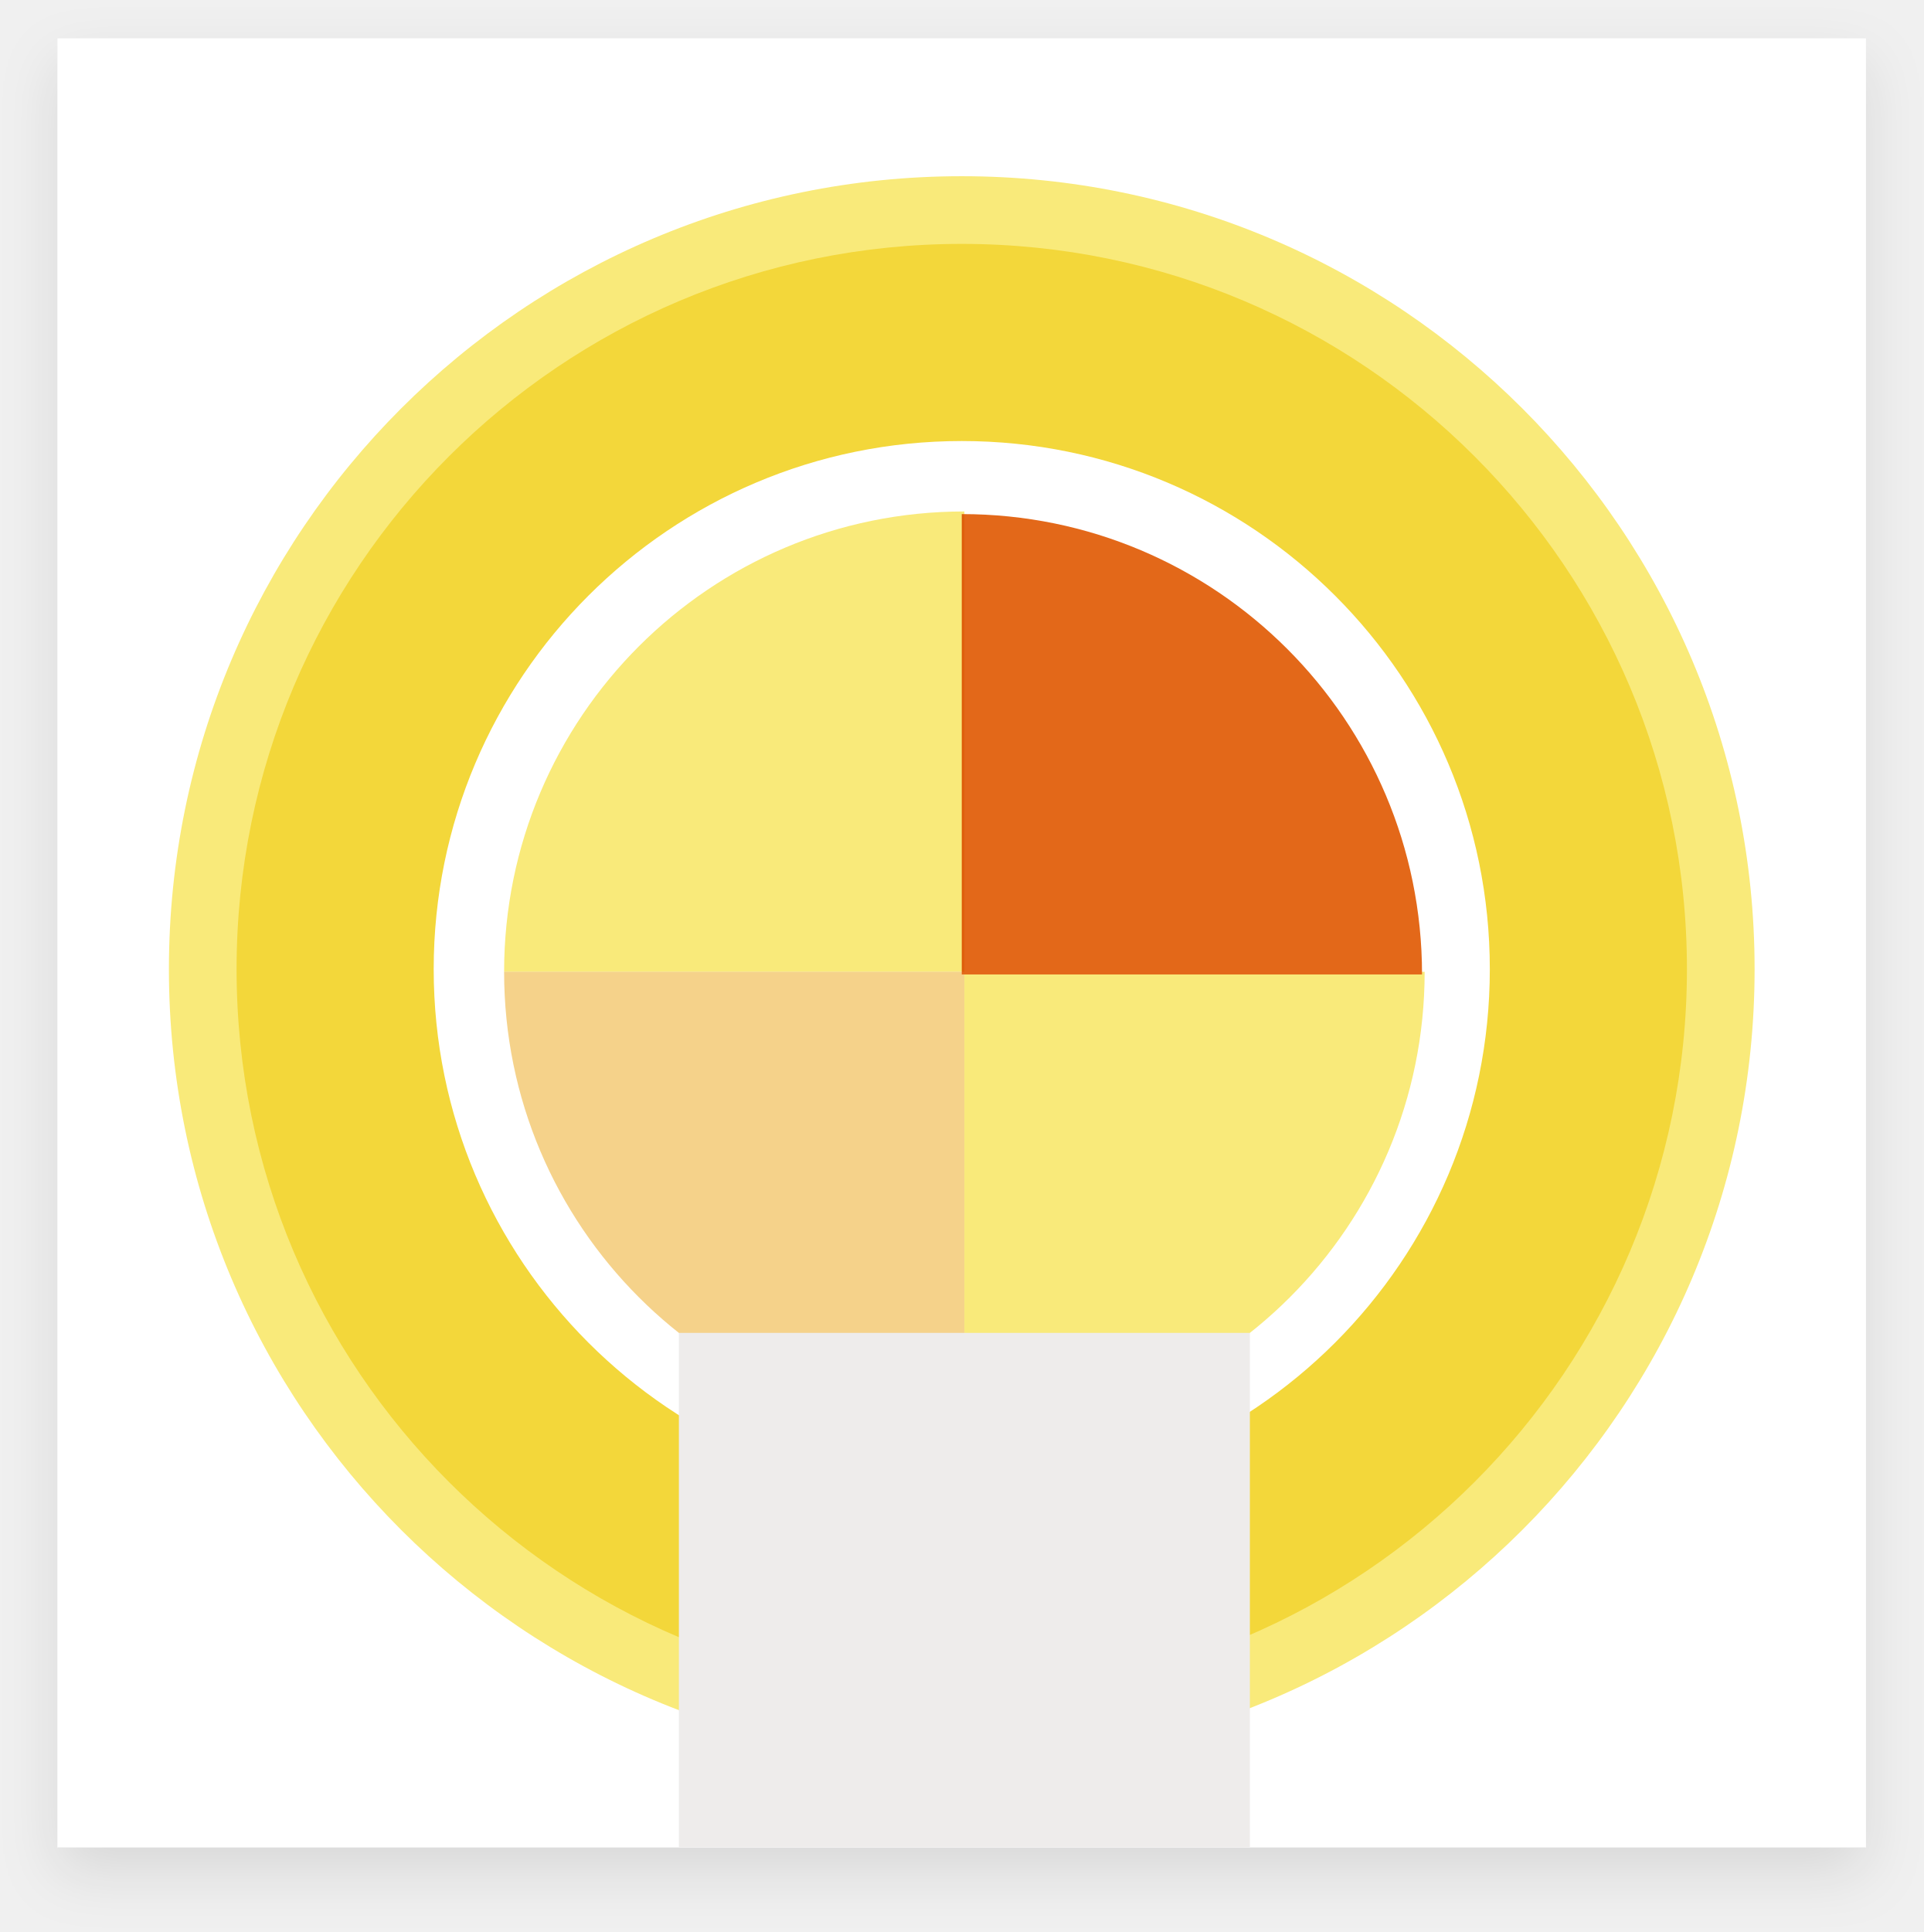
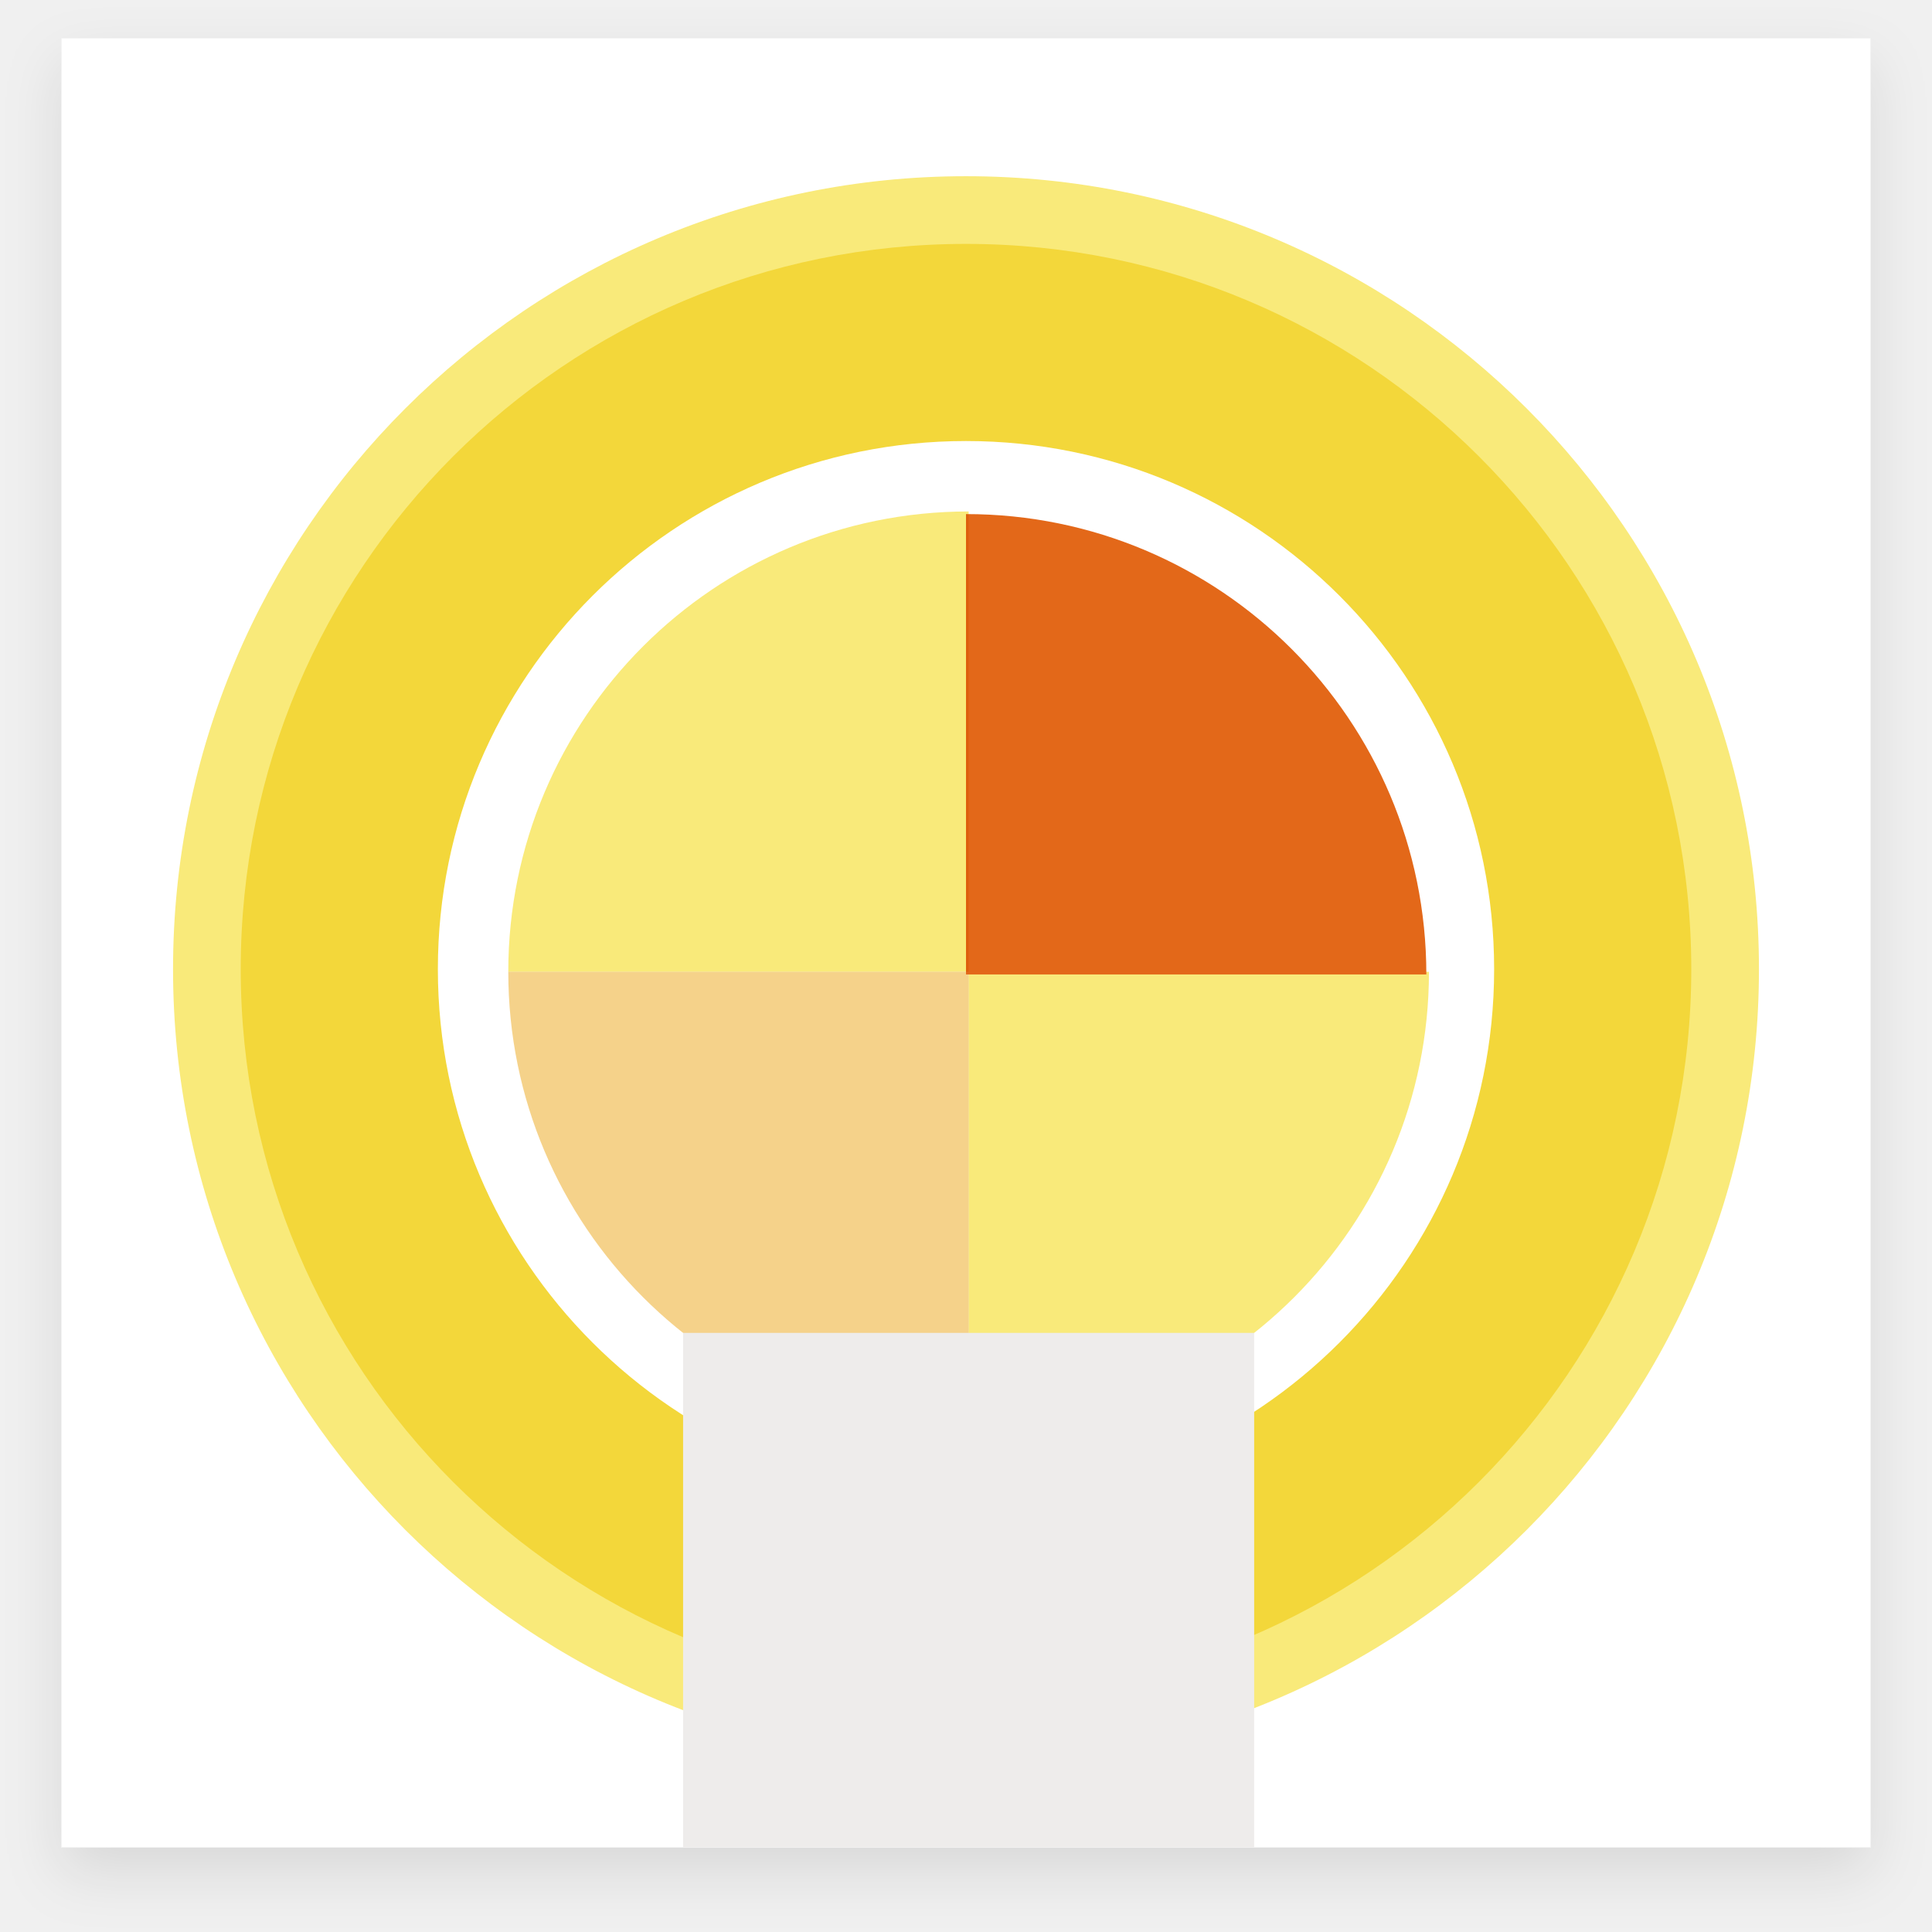
- <svg xmlns="http://www.w3.org/2000/svg" width="234" height="235" viewBox="0 0 234 235" fill="none">
+ <svg xmlns="http://www.w3.org/2000/svg" width="220" height="220" viewBox="0 0 234 235" fill="none">
  <g filter="url(#filter0_d_2_154)">
    <path d="M227 4.678H7V224.678H227V4.678Z" fill="white" />
    <g style="mix-blend-mode:multiply">
      <path d="M117 214.338C170.269 214.338 213.452 171.155 213.452 117.886C213.452 64.617 170.269 21.433 117 21.433C63.731 21.433 20.548 64.617 20.548 117.886C20.548 171.155 63.731 214.338 117 214.338Z" fill="#F9EA7A" />
    </g>
    <g style="mix-blend-mode:multiply">
      <path d="M117 206.106C165.723 206.106 205.22 166.609 205.22 117.886C205.22 69.163 165.723 29.666 117 29.666C68.278 29.666 28.78 69.163 28.78 117.886C28.78 166.609 68.278 206.106 117 206.106Z" fill="#F9EA7A" />
    </g>
    <path d="M117 182.125C152.479 182.125 181.24 153.363 181.24 117.885C181.24 82.406 152.479 53.645 117 53.645C81.521 53.645 52.76 82.406 52.76 117.885C52.76 153.363 81.521 182.125 117 182.125Z" fill="white" />
    <path d="M61.326 118.205C61.326 149.133 86.392 174.199 117.319 174.199V118.205H61.326Z" fill="#F5D28A" />
    <g style="mix-blend-mode:multiply">
      <path d="M117.319 174.199C148.247 174.199 173.313 149.133 173.313 118.205H117.319V174.199Z" fill="#F9EA7A" />
    </g>
    <path d="M117 62.531V118.525H172.994C172.994 87.597 147.928 62.531 117 62.531Z" fill="#E36819" />
    <g style="mix-blend-mode:multiply">
      <path d="M117.319 62.211C86.392 62.211 61.326 87.277 61.326 118.204H117.319V62.211Z" fill="#F9EA7A" />
    </g>
    <path d="M152.051 162.127H82.588V224.678H152.051V162.127Z" fill="#EEECEB" />
  </g>
  <defs>
    <filter id="filter0_d_2_154" x="0" y="0.678" width="234" height="234" filterUnits="userSpaceOnUse" color-interpolation-filters="sRGB">
      <feFlood flood-opacity="0" result="BackgroundImageFix" />
      <feColorMatrix in="SourceAlpha" type="matrix" values="0 0 0 0 0 0 0 0 0 0 0 0 0 0 0 0 0 0 127 0" result="hardAlpha" />
      <feOffset dy="3" />
      <feGaussianBlur stdDeviation="3.5" />
      <feComposite in2="hardAlpha" operator="out" />
      <feColorMatrix type="matrix" values="0 0 0 0 0 0 0 0 0 0 0 0 0 0 0 0 0 0 0.1 0" />
      <feBlend mode="normal" in2="BackgroundImageFix" result="effect1_dropShadow_2_154" />
      <feBlend mode="normal" in="SourceGraphic" in2="effect1_dropShadow_2_154" result="shape" />
    </filter>
  </defs>
</svg>
